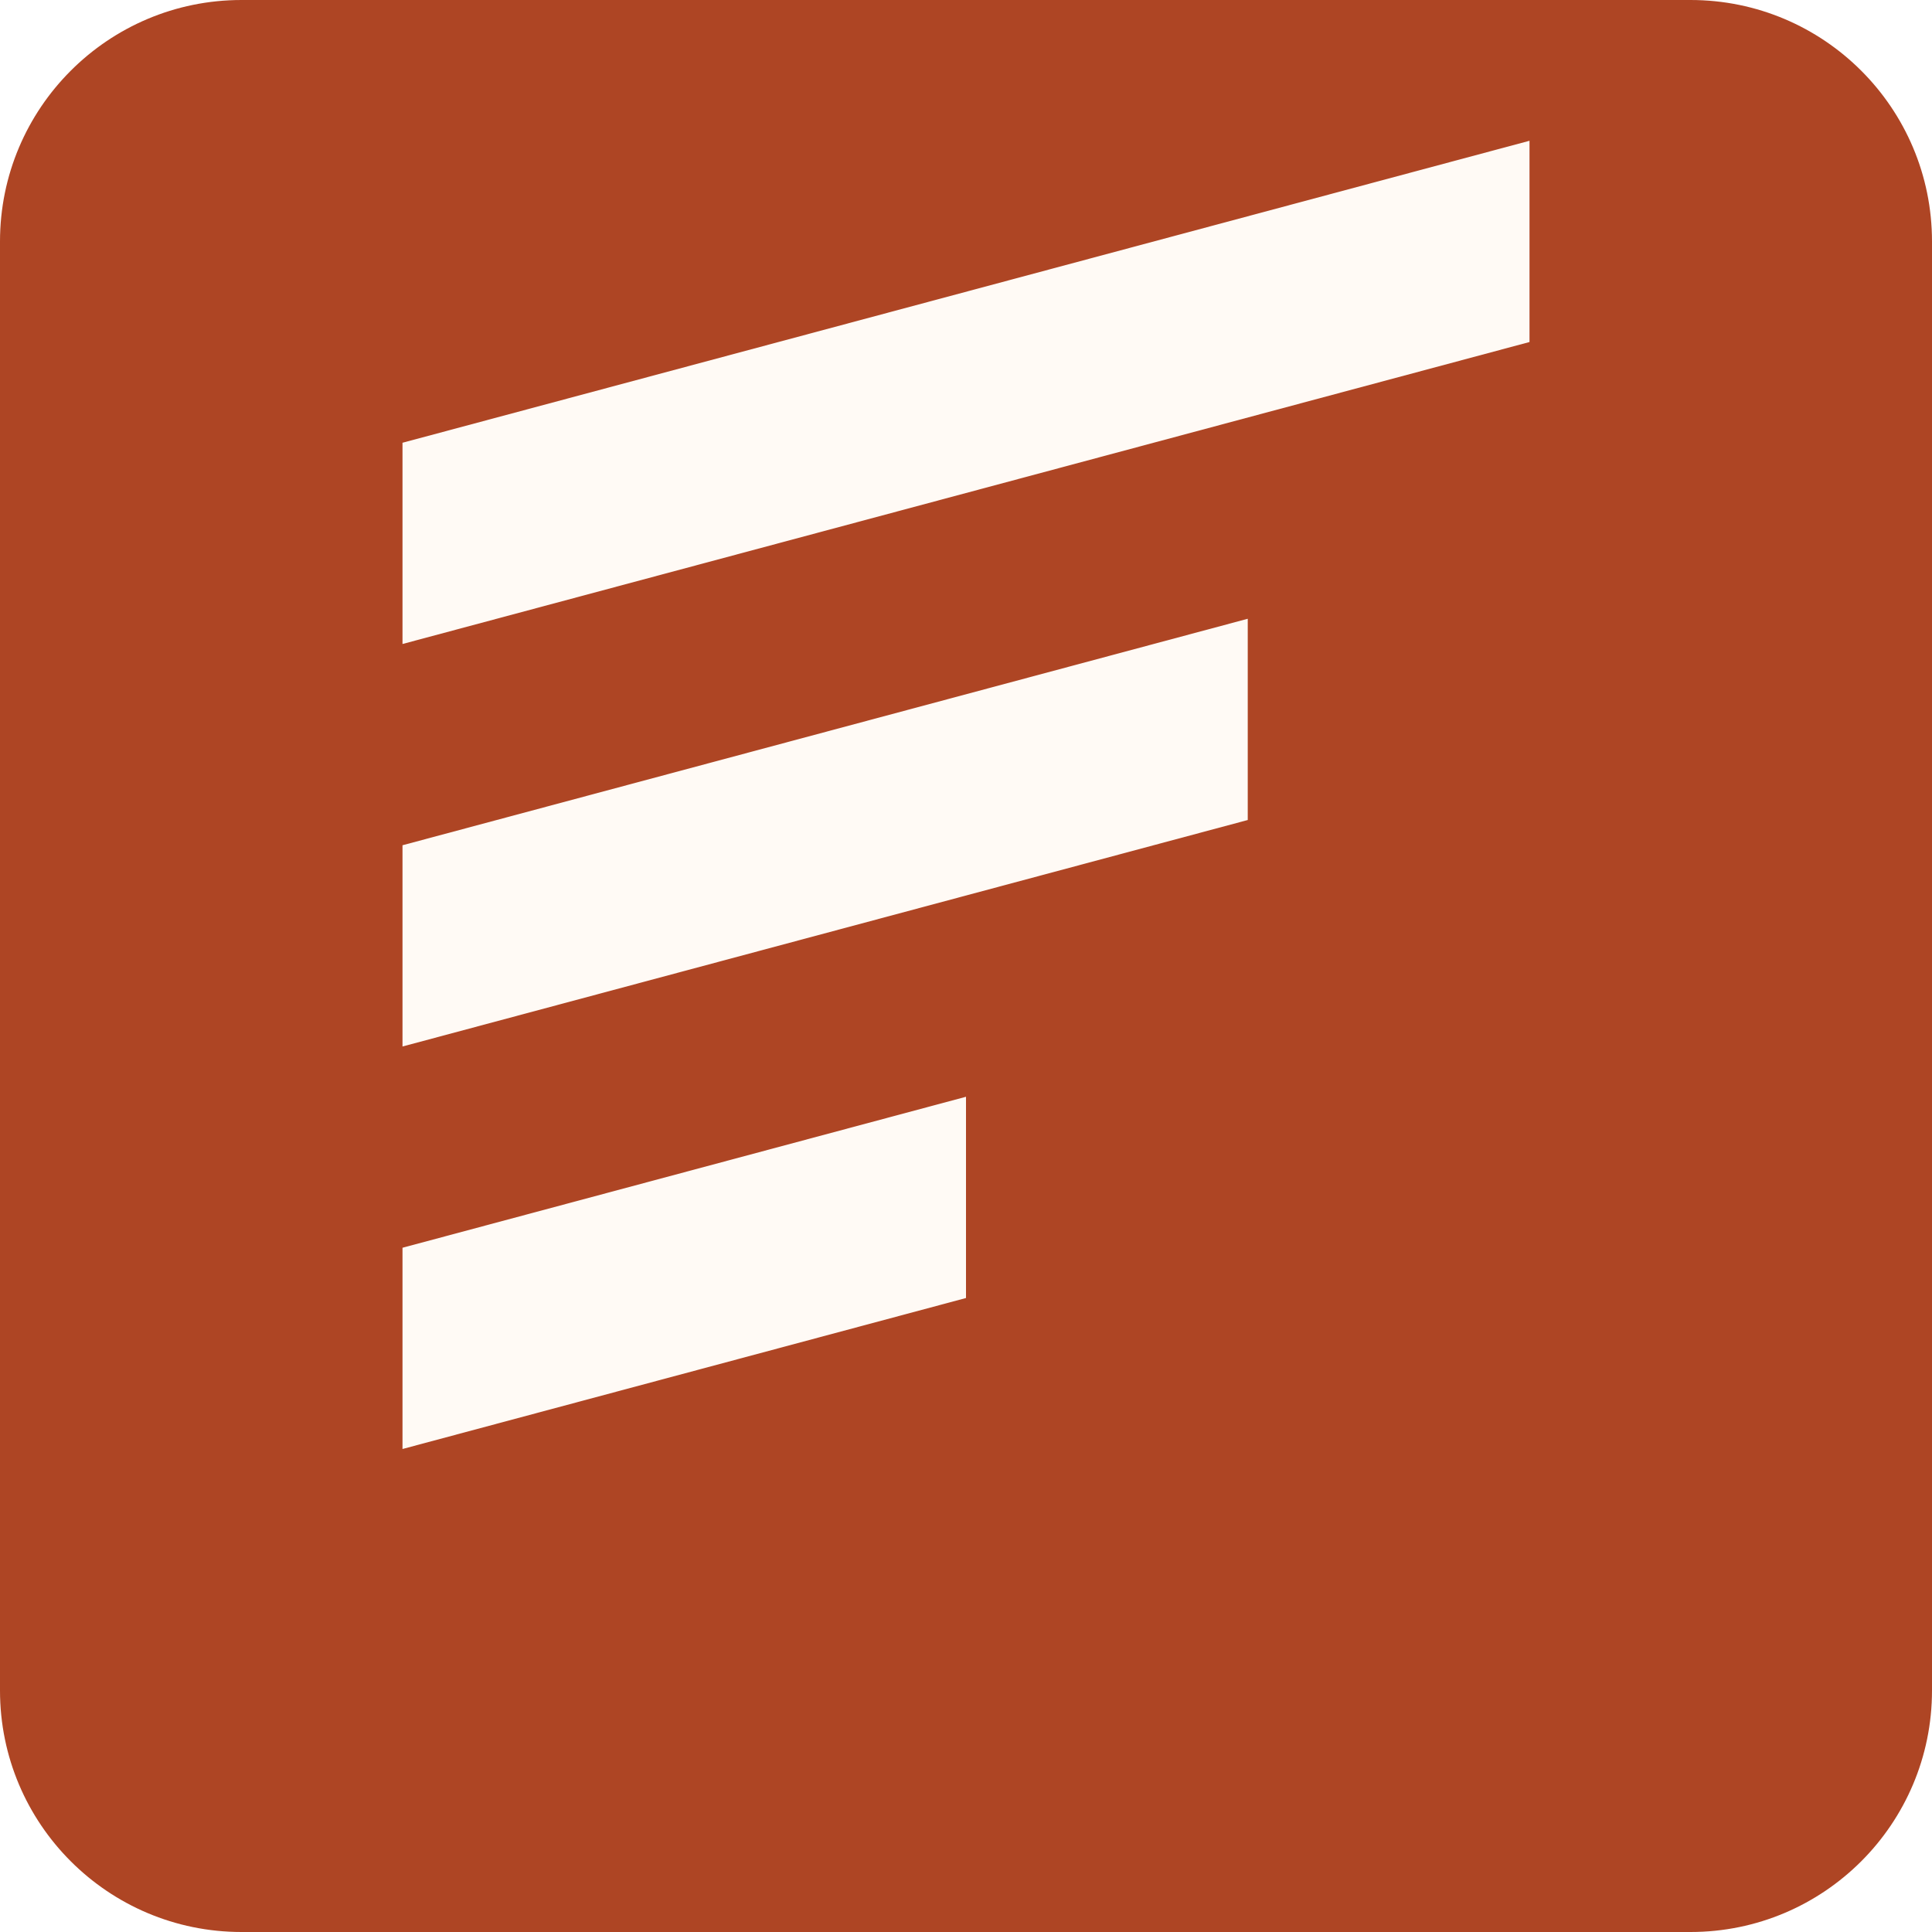
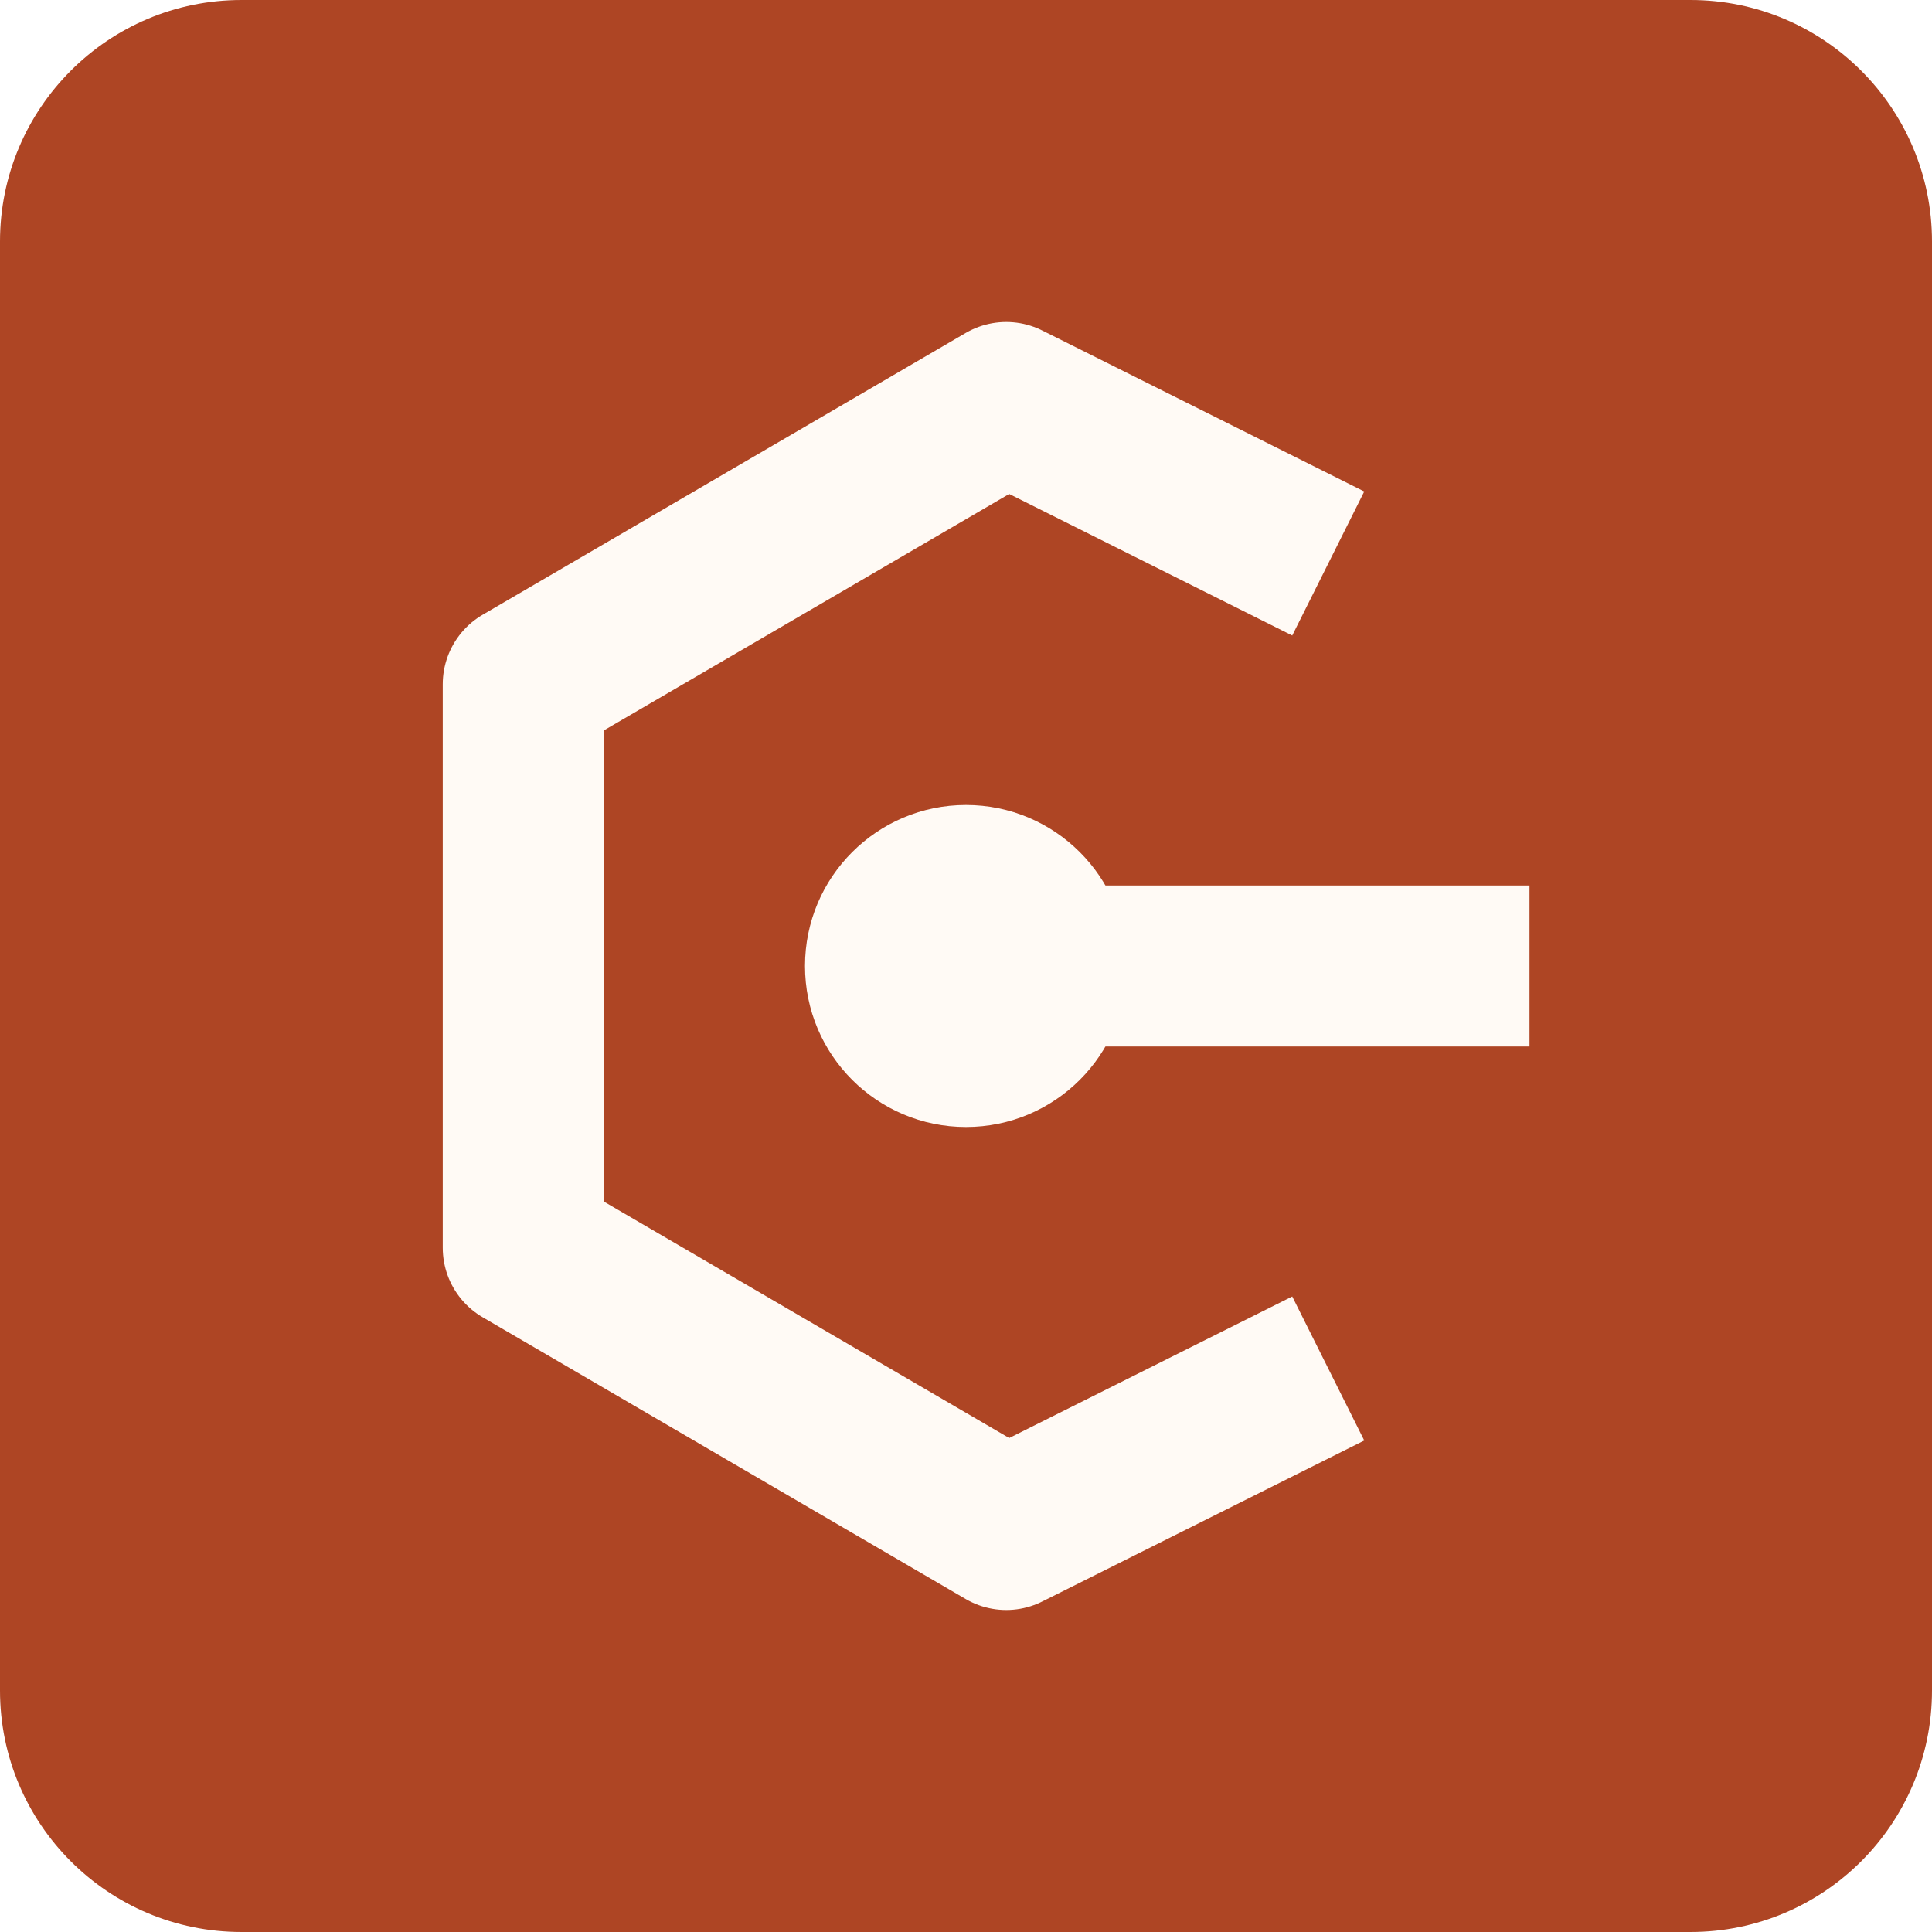
- <svg xmlns="http://www.w3.org/2000/svg" width="64" height="64" viewBox="0 0 48 48" role="img" aria-labelledby="brand-title">
+ <svg xmlns="http://www.w3.org/2000/svg" width="64" height="64" viewBox="0 0 48 48" role="img" aria-labelledby="title">
  <rect width="48" height="48" rx="6" fill="#ae4524" />
-   <g fill="#fffaf5" transform="translate(10 11) skewY(-15)">
-     <rect width="28" height="5" />
-     <rect y="10" width="21" height="5" />
-     <rect y="20" width="14" height="5" />
-   </g>
+   <path d="M33 14 25 10 13 17v14l12 7 8-4" fill="none" stroke="#fffaf5" stroke-width="4" stroke-linejoin="round" />
+   <path d="M25 24h13" fill="none" stroke="#fffaf5" stroke-width="4" />
+   <circle cx="24" cy="24" r="4" fill="#fffaf5" />
</svg>
